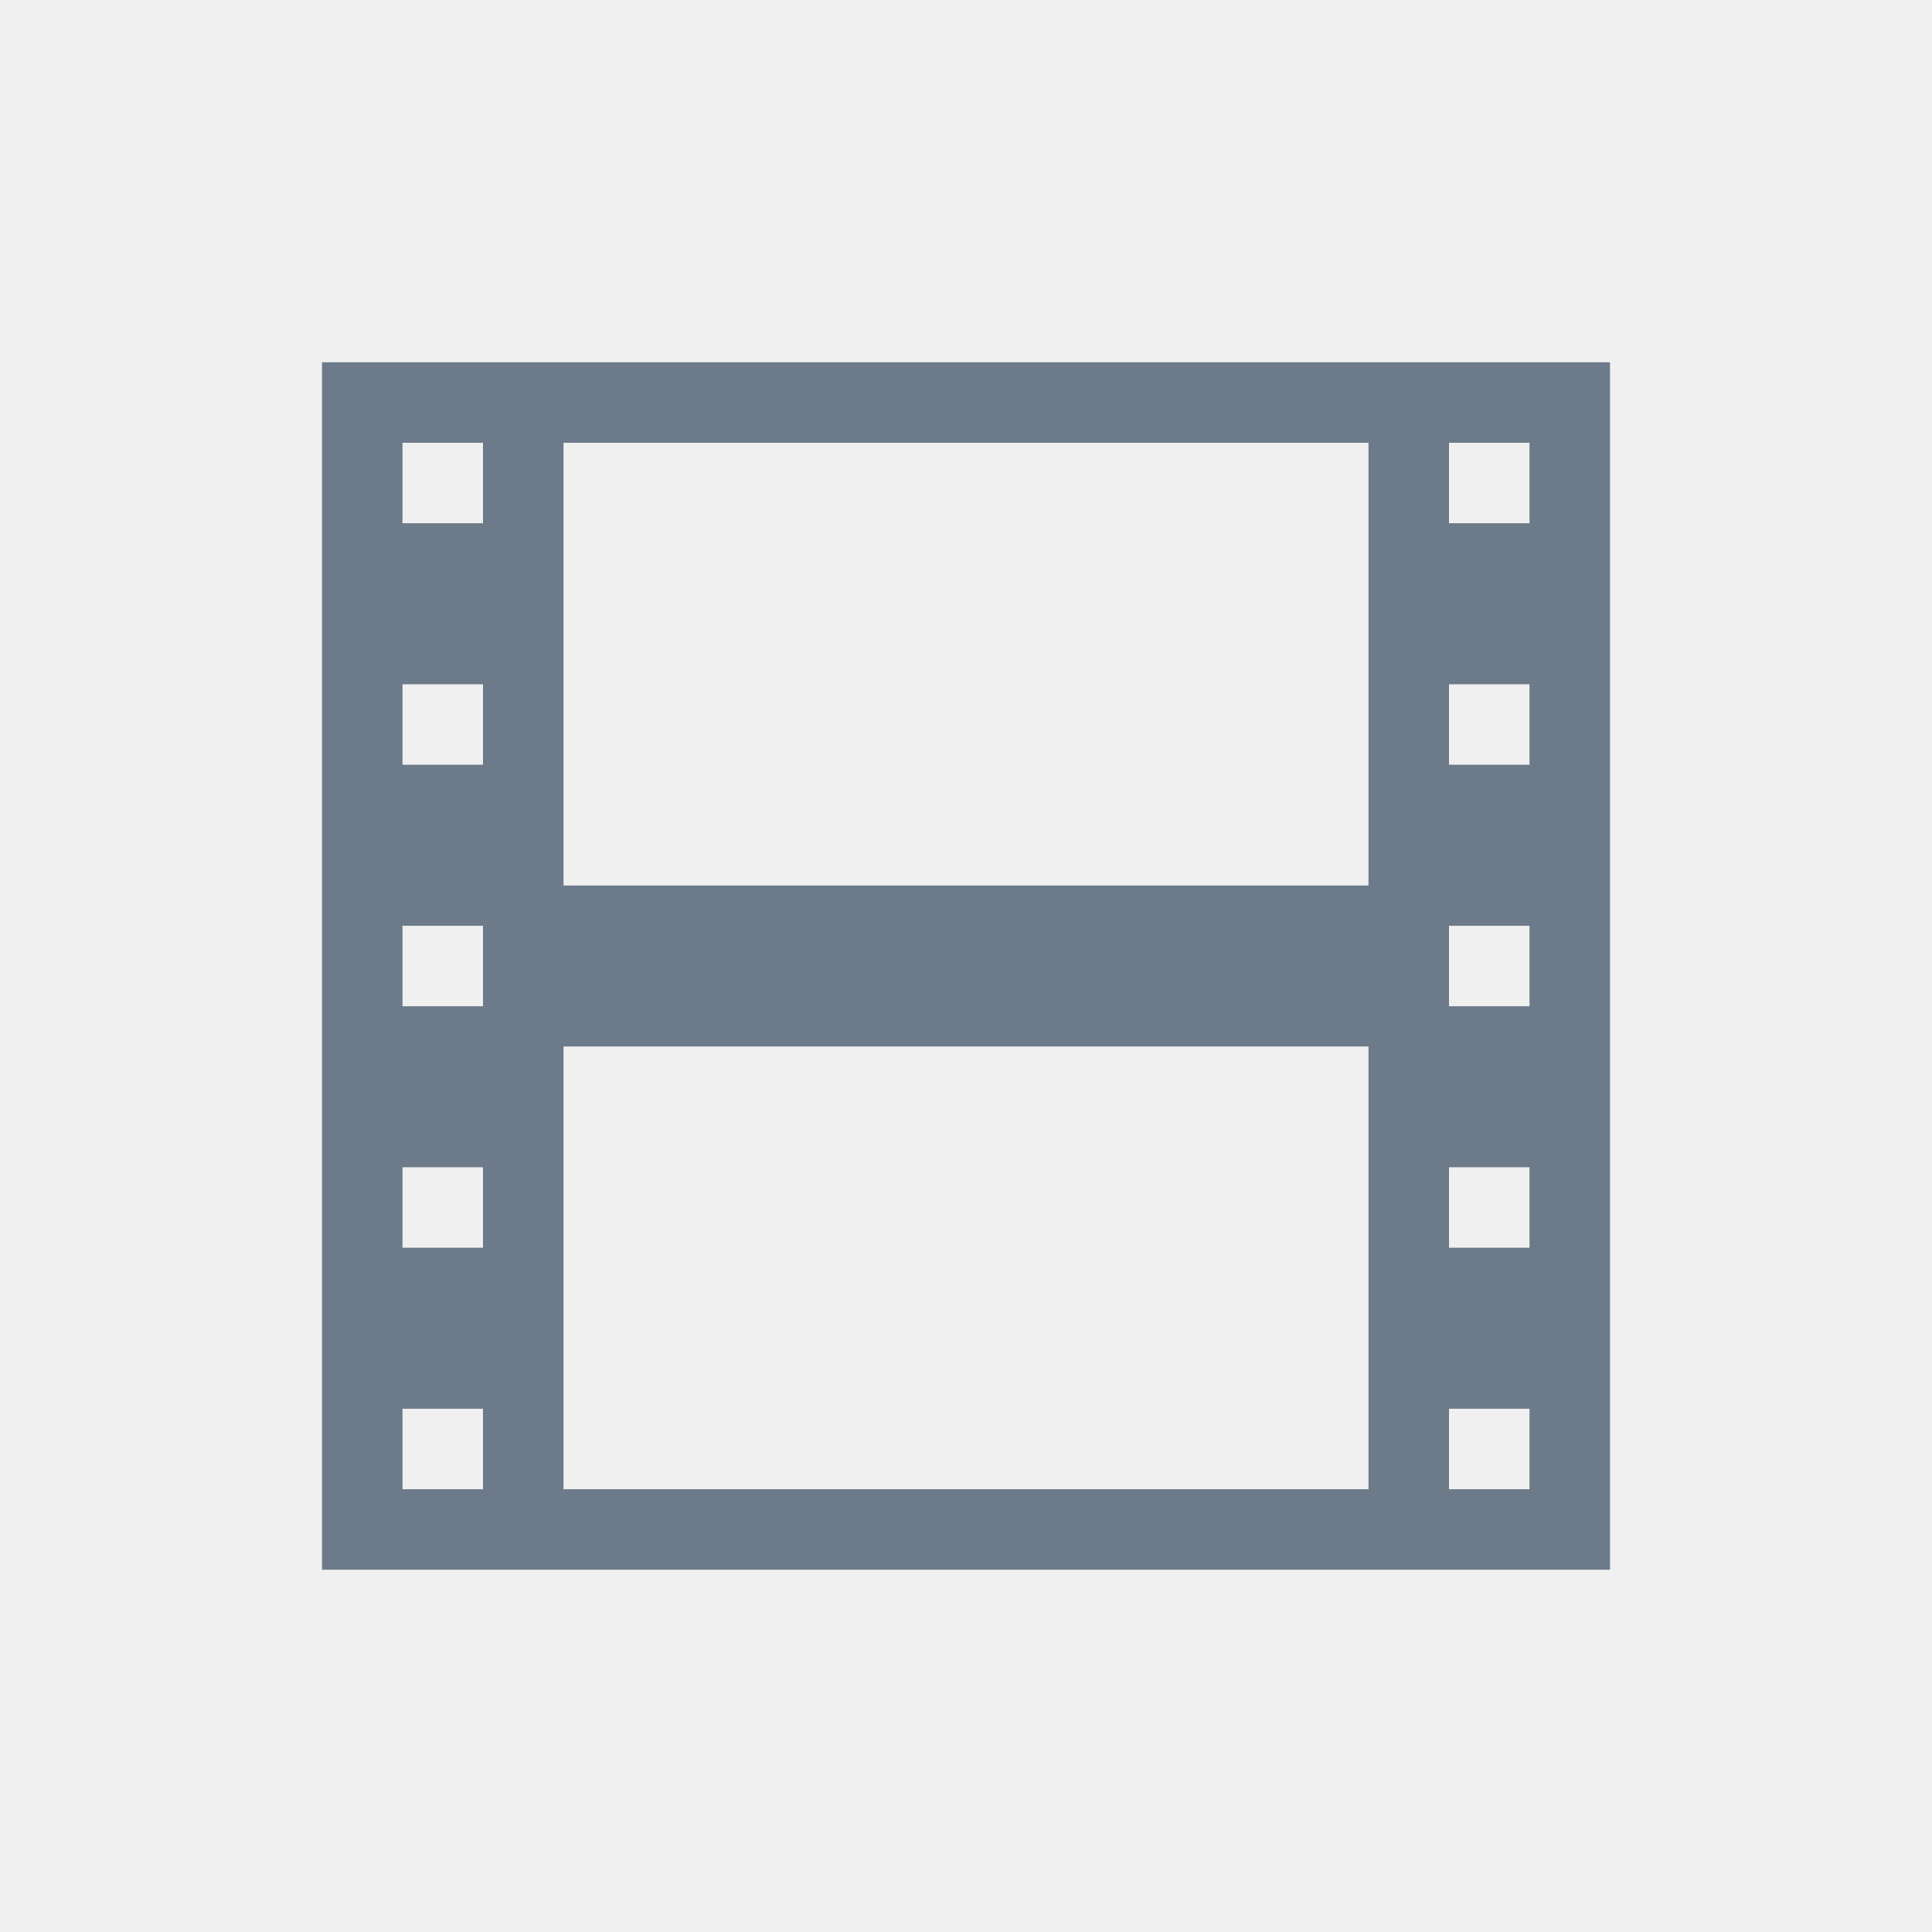
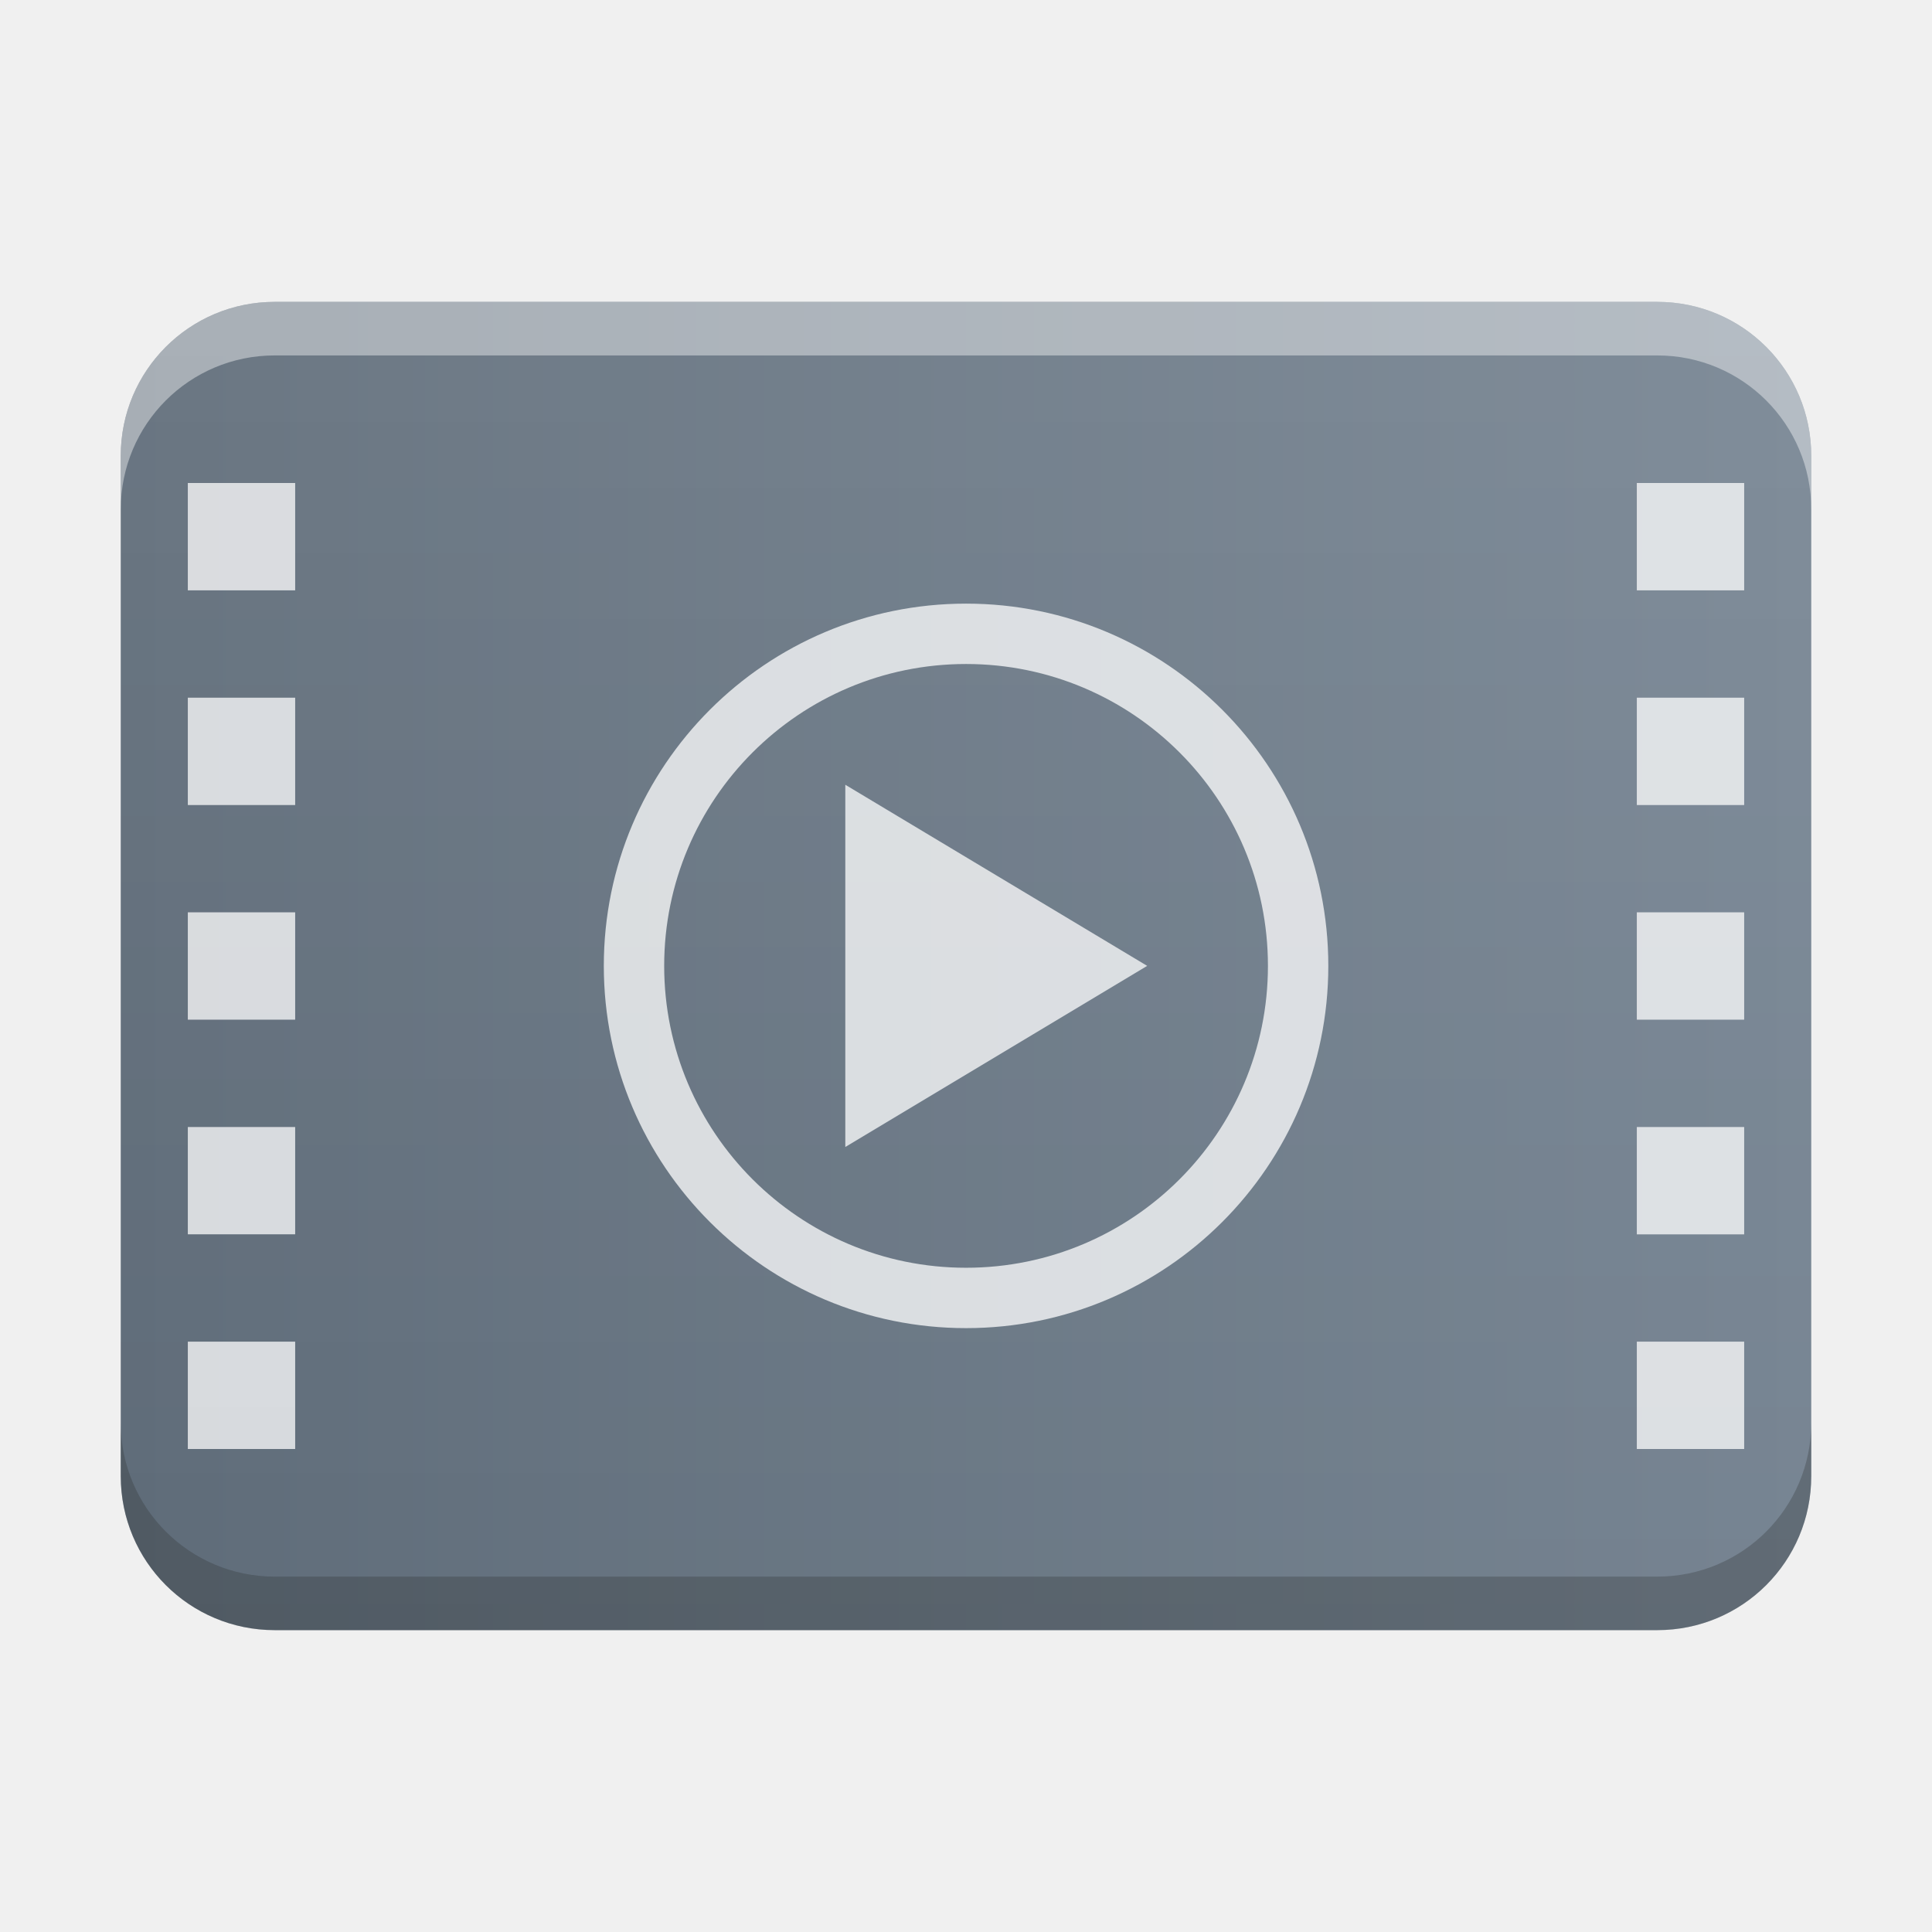
- <svg xmlns="http://www.w3.org/2000/svg" width="24" version="1.1" height="24" viewBox="0 0 24 24">
-   <defs id="defs3871" />
-   <g transform="translate(1,1)">
-     <g id="layer1" transform="matrix(1 0 0 1 -326 -534.3622)">
-       <path style="fill:#6c7a89" id="rect3009" d="m 3,4 0,15 1,0 2,0 10,0 2,0 1,0 L 19,4 18,4 16,4 6,4 4,4 3,4 Z M 4,5 5,5 5,6 4,6 4,5 Z m 2,0 10,0 0,5.5 -10,0 L 6,5 Z m 11,0 1,0 0,1 -1,0 0,-1 z M 4,8 5,8 5,9 4,9 4,8 Z m 13,0 1,0 0,1 -1,0 0,-1 z m -13,3 1,0 0,1 -1,0 0,-1 z m 13,0 1,0 0,1 -1,0 0,-1 z m -11,1.5 10,0 0,5.5 -10,0 0,-5.5 z m -2,1.5 1,0 0,1 -1,0 0,-1 z m 13,0 1,0 0,1 -1,0 0,-1 z m -13,3 1,0 0,1 -1,0 0,-1 z m 13,0 1,0 0,1 -1,0 0,-1 z" transform="matrix(1 0 0 1 326 533.8622)" />
-     </g>
-   </g>
+ <svg xmlns="http://www.w3.org/2000/svg" xmlns:xlink="http://www.w3.org/1999/xlink" width="32" height="32" version="1.1" id="svg33">
+   <defs id="defs17">
+     <linearGradient id="a" y1="61" y2="3" x2="0" gradientUnits="userSpaceOnUse" gradientTransform="matrix(0,-0.5,-0.48276,0,31.45,52)">
+       <stop stop-color="#5e6b78" id="stop2" />
+       <stop offset="1" stop-color="#768492" id="stop4" />
+     </linearGradient>
+     <linearGradient id="b" y1="542.8" x1="386.57" y2="520.8" x2="414.57" gradientUnits="userSpaceOnUse" gradientTransform="translate(-384.57,-515.8)">
+       <stop stop-color="#383e51" id="stop7" />
+       <stop offset="1" stop-color="#655c6f" stop-opacity="0" id="stop9" />
+     </linearGradient>
+     <linearGradient id="c" y1="27" x1="2" y2="5" x2="30" gradientUnits="userSpaceOnUse">
+       <stop stop-color="#dedede" id="stop12" />
+       <stop offset="1" stop-color="#fbfbfb" id="stop14" />
+     </linearGradient>
+     <linearGradient xlink:href="#a-3" id="linearGradient872" x1="35.666" y1="29.846" x2="35.666" y2="2.091" gradientUnits="userSpaceOnUse" gradientTransform="translate(-40,-2.999994)" />
+     <linearGradient id="a-3" y1="394.54" y2="325.98" gradientUnits="userSpaceOnUse" x2="0" gradientTransform="matrix(0.48276,0,0,0.40835,0.07,-131.12)">
+       <stop stop-color="#ffffff" stop-opacity="0" id="stop2-6" />
+       <stop offset="1" stop-color="#ffffff" stop-opacity=".2" id="stop4-7" />
+     </linearGradient>
+     <linearGradient xlink:href="#a" id="linearGradient918" gradientUnits="userSpaceOnUse" gradientTransform="matrix(0,-0.5,-0.48276,0,31.45,32)" y1="61" x2="0" y2="3" />
+   </defs>
+   <path style="fill:url(#linearGradient918)" d="M 4.551,5 C 3.844,5 3.207,5.285 2.746,5.746 2.285,6.207 2,6.844 2,7.551 v 16.898 c 0,0.706 0.285,1.344 0.746,1.805 C 3.207,26.715 3.844,27 4.551,27 h 22.898 c 0.706,0 1.344,-0.285 1.805,-0.746 C 29.715,25.793 30,25.156 30,24.449 V 12 7.551 C 30,6.844 29.715,6.207 29.254,5.746 28.793,5.285 28.156,5 27.449,5 Z" id="path910" />
+   <path d="m 16.001,9.998 a 6,6 0 0 0 -6,6 6,6 0 0 0 6,6 6,6 0 0 0 6,-6 6,6 0 0 0 -6,-6 m 0,1 a 5,5 0 0 1 5,5 5,5 0 0 1 -5,5 5,5 0 0 1 -5,-5 5,5 0 0 1 5,-5 m -2,2 v 6 l 5,-3 z" id="path15" style="color:#000000;opacity:0.75;color-interpolation:sRGB;color-interpolation-filters:linearRGB;fill:#ffffff;color-rendering:auto;image-rendering:auto;shape-rendering:auto;text-rendering:auto" />
+   <path style="color:#000000;opacity:0.75;color-interpolation:sRGB;color-interpolation-filters:linearRGB;fill:#ffffff;stroke-width:0.889;color-rendering:auto;image-rendering:auto;shape-rendering:auto;text-rendering:auto" d="m 3.111,8 v 1.778 h 1.778 v -1.778 z" id="path964" />
+   <path style="color:#000000;opacity:0.75;color-interpolation:sRGB;color-interpolation-filters:linearRGB;fill:#ffffff;stroke-width:0.889;color-rendering:auto;image-rendering:auto;shape-rendering:auto;text-rendering:auto" d="m 27.111,8 v 1.778 h 1.778 v -1.778 z" id="path962" />
+   <path style="color:#000000;opacity:0.75;color-interpolation:sRGB;color-interpolation-filters:linearRGB;fill:#ffffff;stroke-width:0.889;color-rendering:auto;image-rendering:auto;shape-rendering:auto;text-rendering:auto" d="m 3.111,11.556 v 1.778 h 1.778 v -1.778 z" id="path960" />
+   <path style="color:#000000;opacity:0.75;color-interpolation:sRGB;color-interpolation-filters:linearRGB;fill:#ffffff;stroke-width:0.889;color-rendering:auto;image-rendering:auto;shape-rendering:auto;text-rendering:auto" d="m 27.111,11.556 v 1.778 h 1.778 v -1.778 z" id="path958" />
+   <path style="color:#000000;opacity:0.75;color-interpolation:sRGB;color-interpolation-filters:linearRGB;fill:#ffffff;stroke-width:0.889;color-rendering:auto;image-rendering:auto;shape-rendering:auto;text-rendering:auto" d="m 3.111,15.111 v 1.778 h 1.778 v -1.778 z" id="path956" />
+   <path style="color:#000000;opacity:0.75;color-interpolation:sRGB;color-interpolation-filters:linearRGB;fill:#ffffff;stroke-width:0.889;color-rendering:auto;image-rendering:auto;shape-rendering:auto;text-rendering:auto" d="m 27.111,15.111 v 1.778 h 1.778 v -1.778 z" id="path954" />
+   <path style="color:#000000;opacity:0.75;color-interpolation:sRGB;color-interpolation-filters:linearRGB;fill:#ffffff;stroke-width:0.889;color-rendering:auto;image-rendering:auto;shape-rendering:auto;text-rendering:auto" d="M 3.111,18.667 V 20.444 H 4.889 V 18.667 Z" id="path952" />
+   <path style="color:#000000;opacity:0.75;color-interpolation:sRGB;color-interpolation-filters:linearRGB;fill:#ffffff;stroke-width:0.889;color-rendering:auto;image-rendering:auto;shape-rendering:auto;text-rendering:auto" d="m 27.111,18.667 v 1.778 h 1.778 v -1.778 z" id="path950" />
+   <path style="color:#000000;opacity:0.75;color-interpolation:sRGB;color-interpolation-filters:linearRGB;fill:#ffffff;stroke-width:0.889;color-rendering:auto;image-rendering:auto;shape-rendering:auto;text-rendering:auto" d="m 3.111,22.222 v 1.778 h 1.778 v -1.778 z" id="path948" />
+   <path style="color:#000000;opacity:0.75;color-interpolation:sRGB;color-interpolation-filters:linearRGB;fill:#ffffff;stroke-width:0.889;color-rendering:auto;image-rendering:auto;shape-rendering:auto;text-rendering:auto" d="m 27.111,22.222 v 1.778 h 1.778 v -1.778 z" id="path17" />
+   <rect style="opacity:0.5;fill:url(#linearGradient872);fill-opacity:1;fill-rule:nonzero;stroke:none;stroke-width:2;stroke-linejoin:miter;stroke-miterlimit:4;stroke-dasharray:none;stroke-opacity:1" id="rect843-3" width="28" height="22" x="2" y="5" ry="2.55" />
+   <path style="opacity:1;fill:#2e3132;fill-opacity:0.294;fill-rule:nonzero;stroke:none;stroke-width:2;stroke-linejoin:miter;stroke-miterlimit:4;stroke-dasharray:none;stroke-opacity:1" d="m 30,23.563 c 0,0.706 -0.285,1.344 -0.746,1.805 -0.461,0.461 -1.098,0.746 -1.805,0.746 H 4.551 C 3.844,26.113 3.207,25.828 2.746,25.367 2.285,24.906 2,24.269 2,23.563 v 0.887 c 0,1.413 1.138,2.551 2.551,2.551 h 22.898 c 1.413,0 2.551,-1.138 2.551,-2.551 z" id="path941" />
+   <path style="opacity:1;fill:#ffffff;fill-opacity:0.412;fill-rule:nonzero;stroke:none;stroke-width:2;stroke-linejoin:miter;stroke-miterlimit:4;stroke-dasharray:none;stroke-opacity:1" d="m 4.551,5 c -1.413,0 -2.551,1.138 -2.551,2.551 v 0.887 c 0,-0.706 0.285,-1.344 0.746,-1.805 C 3.207,6.172 3.844,5.887 4.551,5.887 h 22.898 c 0.706,0 1.344,0.285 1.805,0.746 0.461,0.461 0.746,1.098 0.746,1.805 v -0.887 c 0,-1.413 -1.138,-2.551 -2.551,-2.551 z" id="rect843-3-6" />
</svg>
